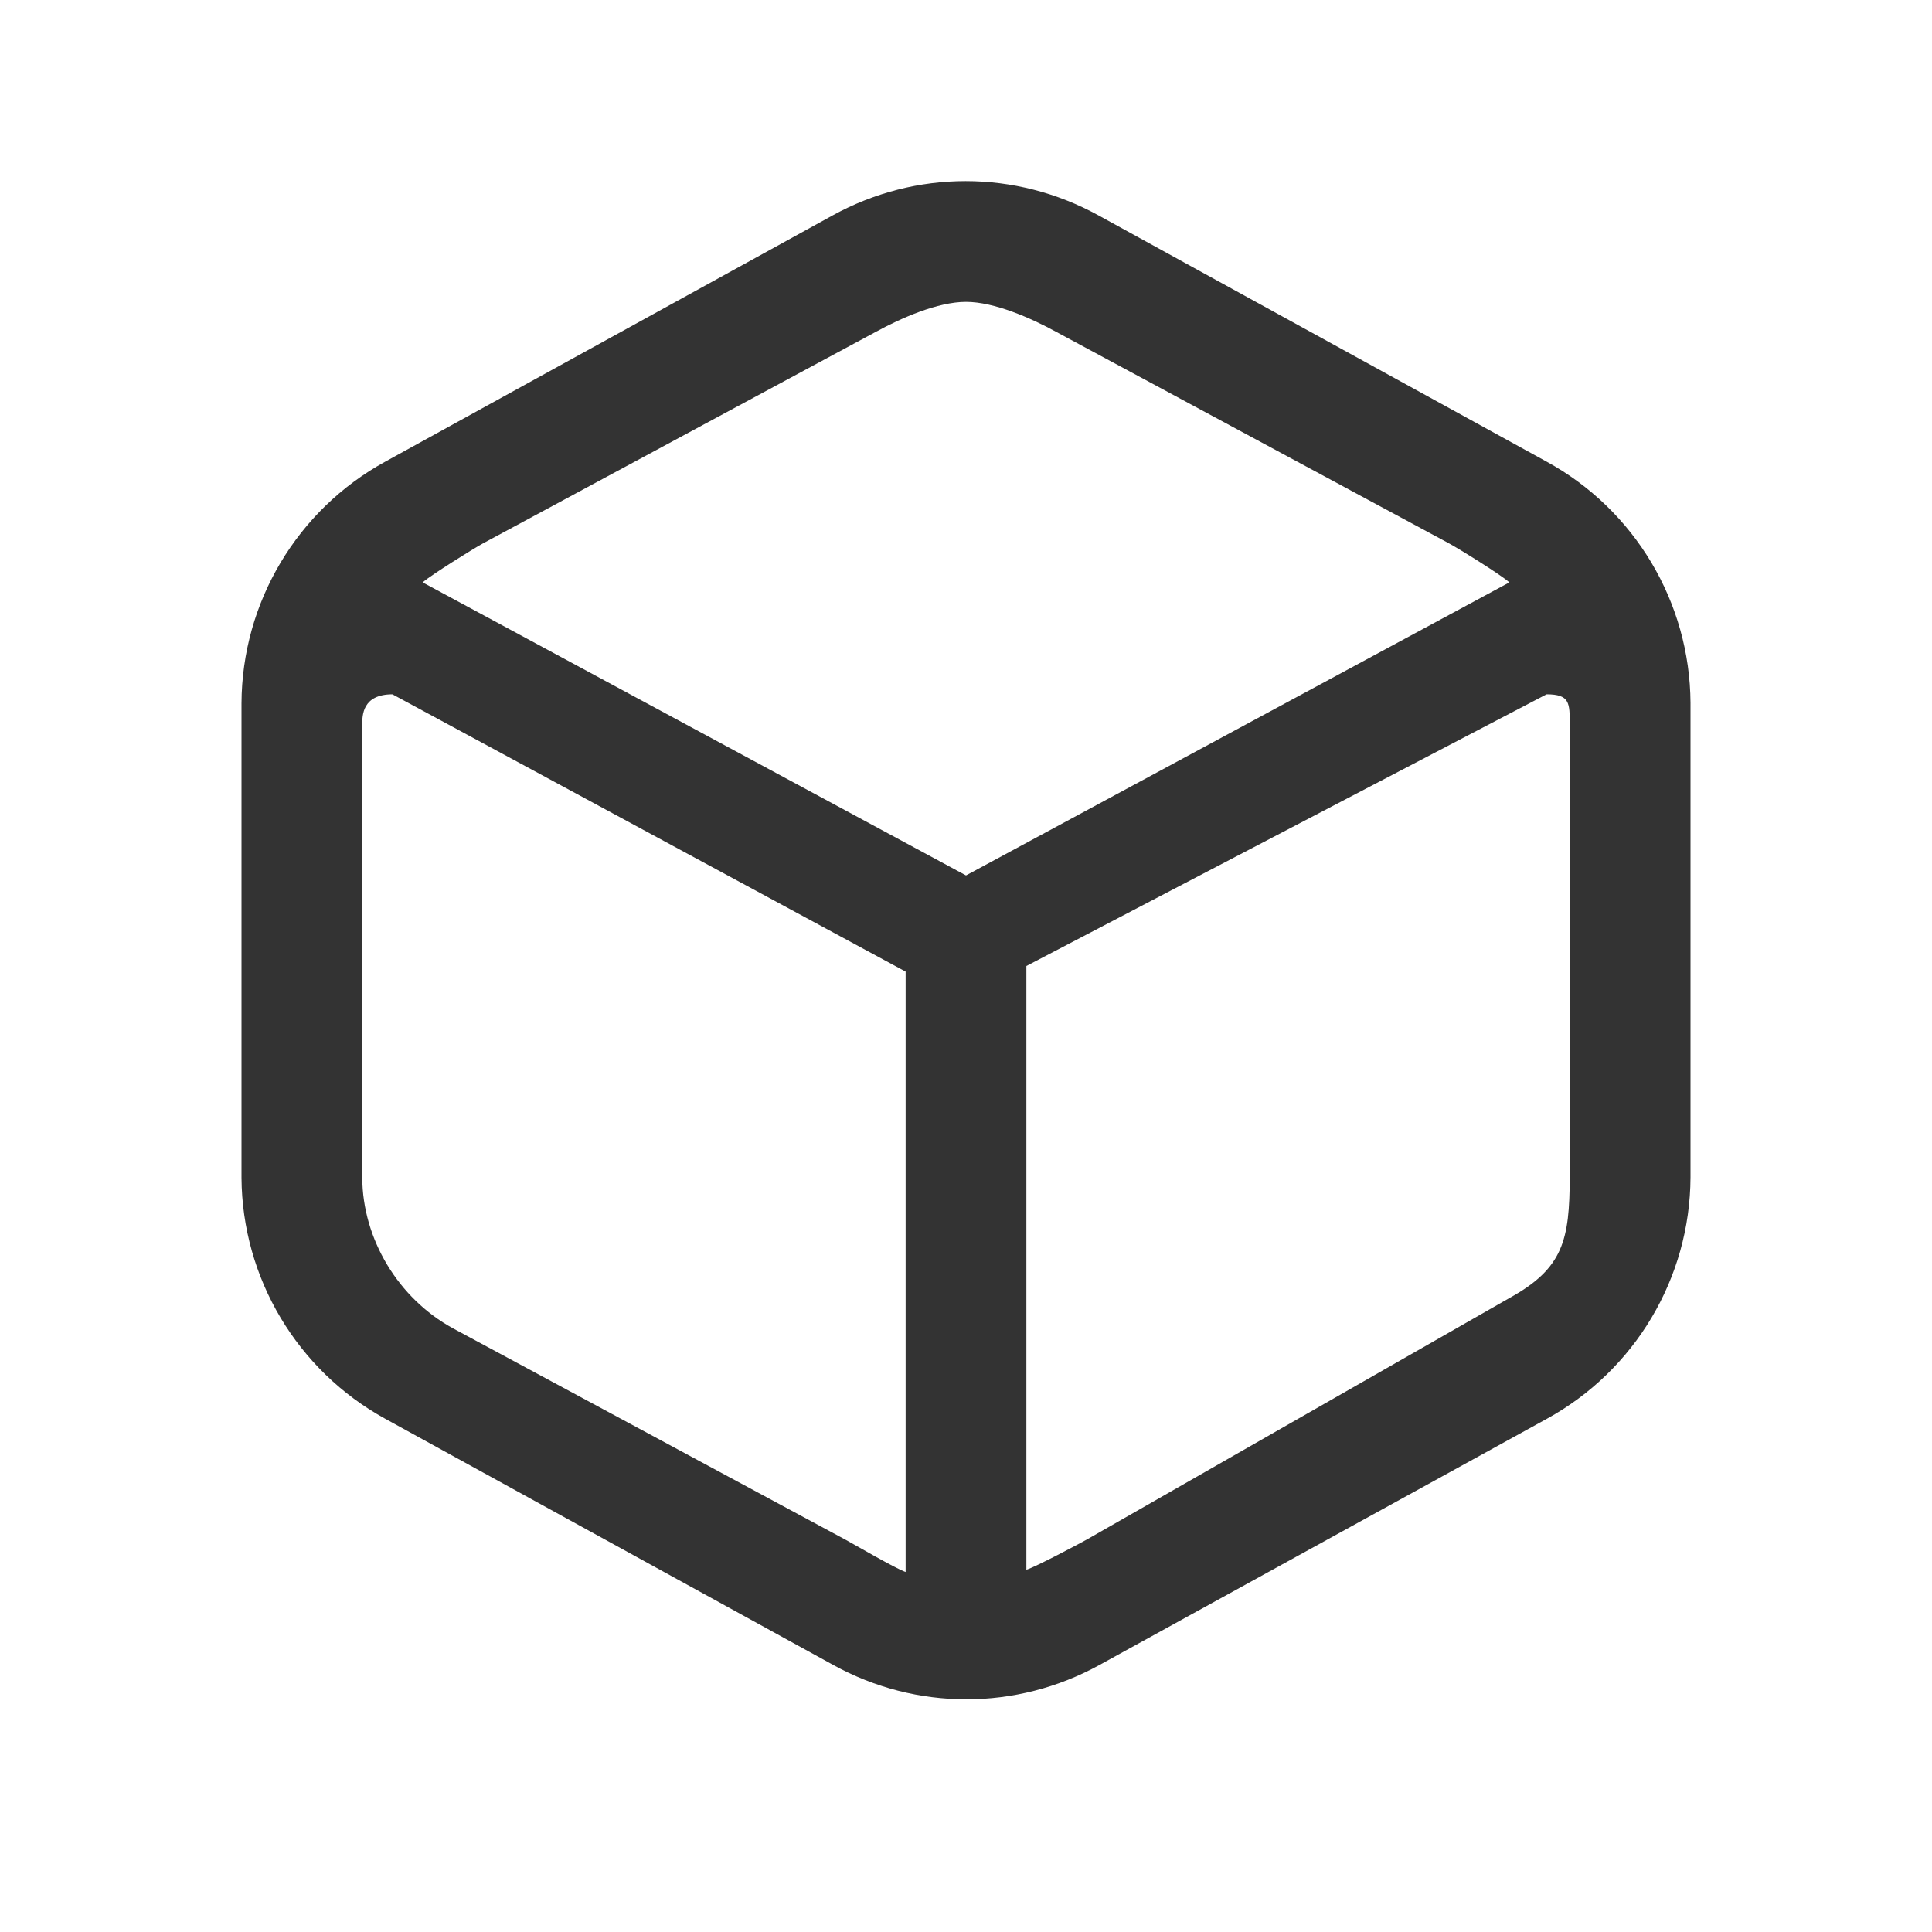
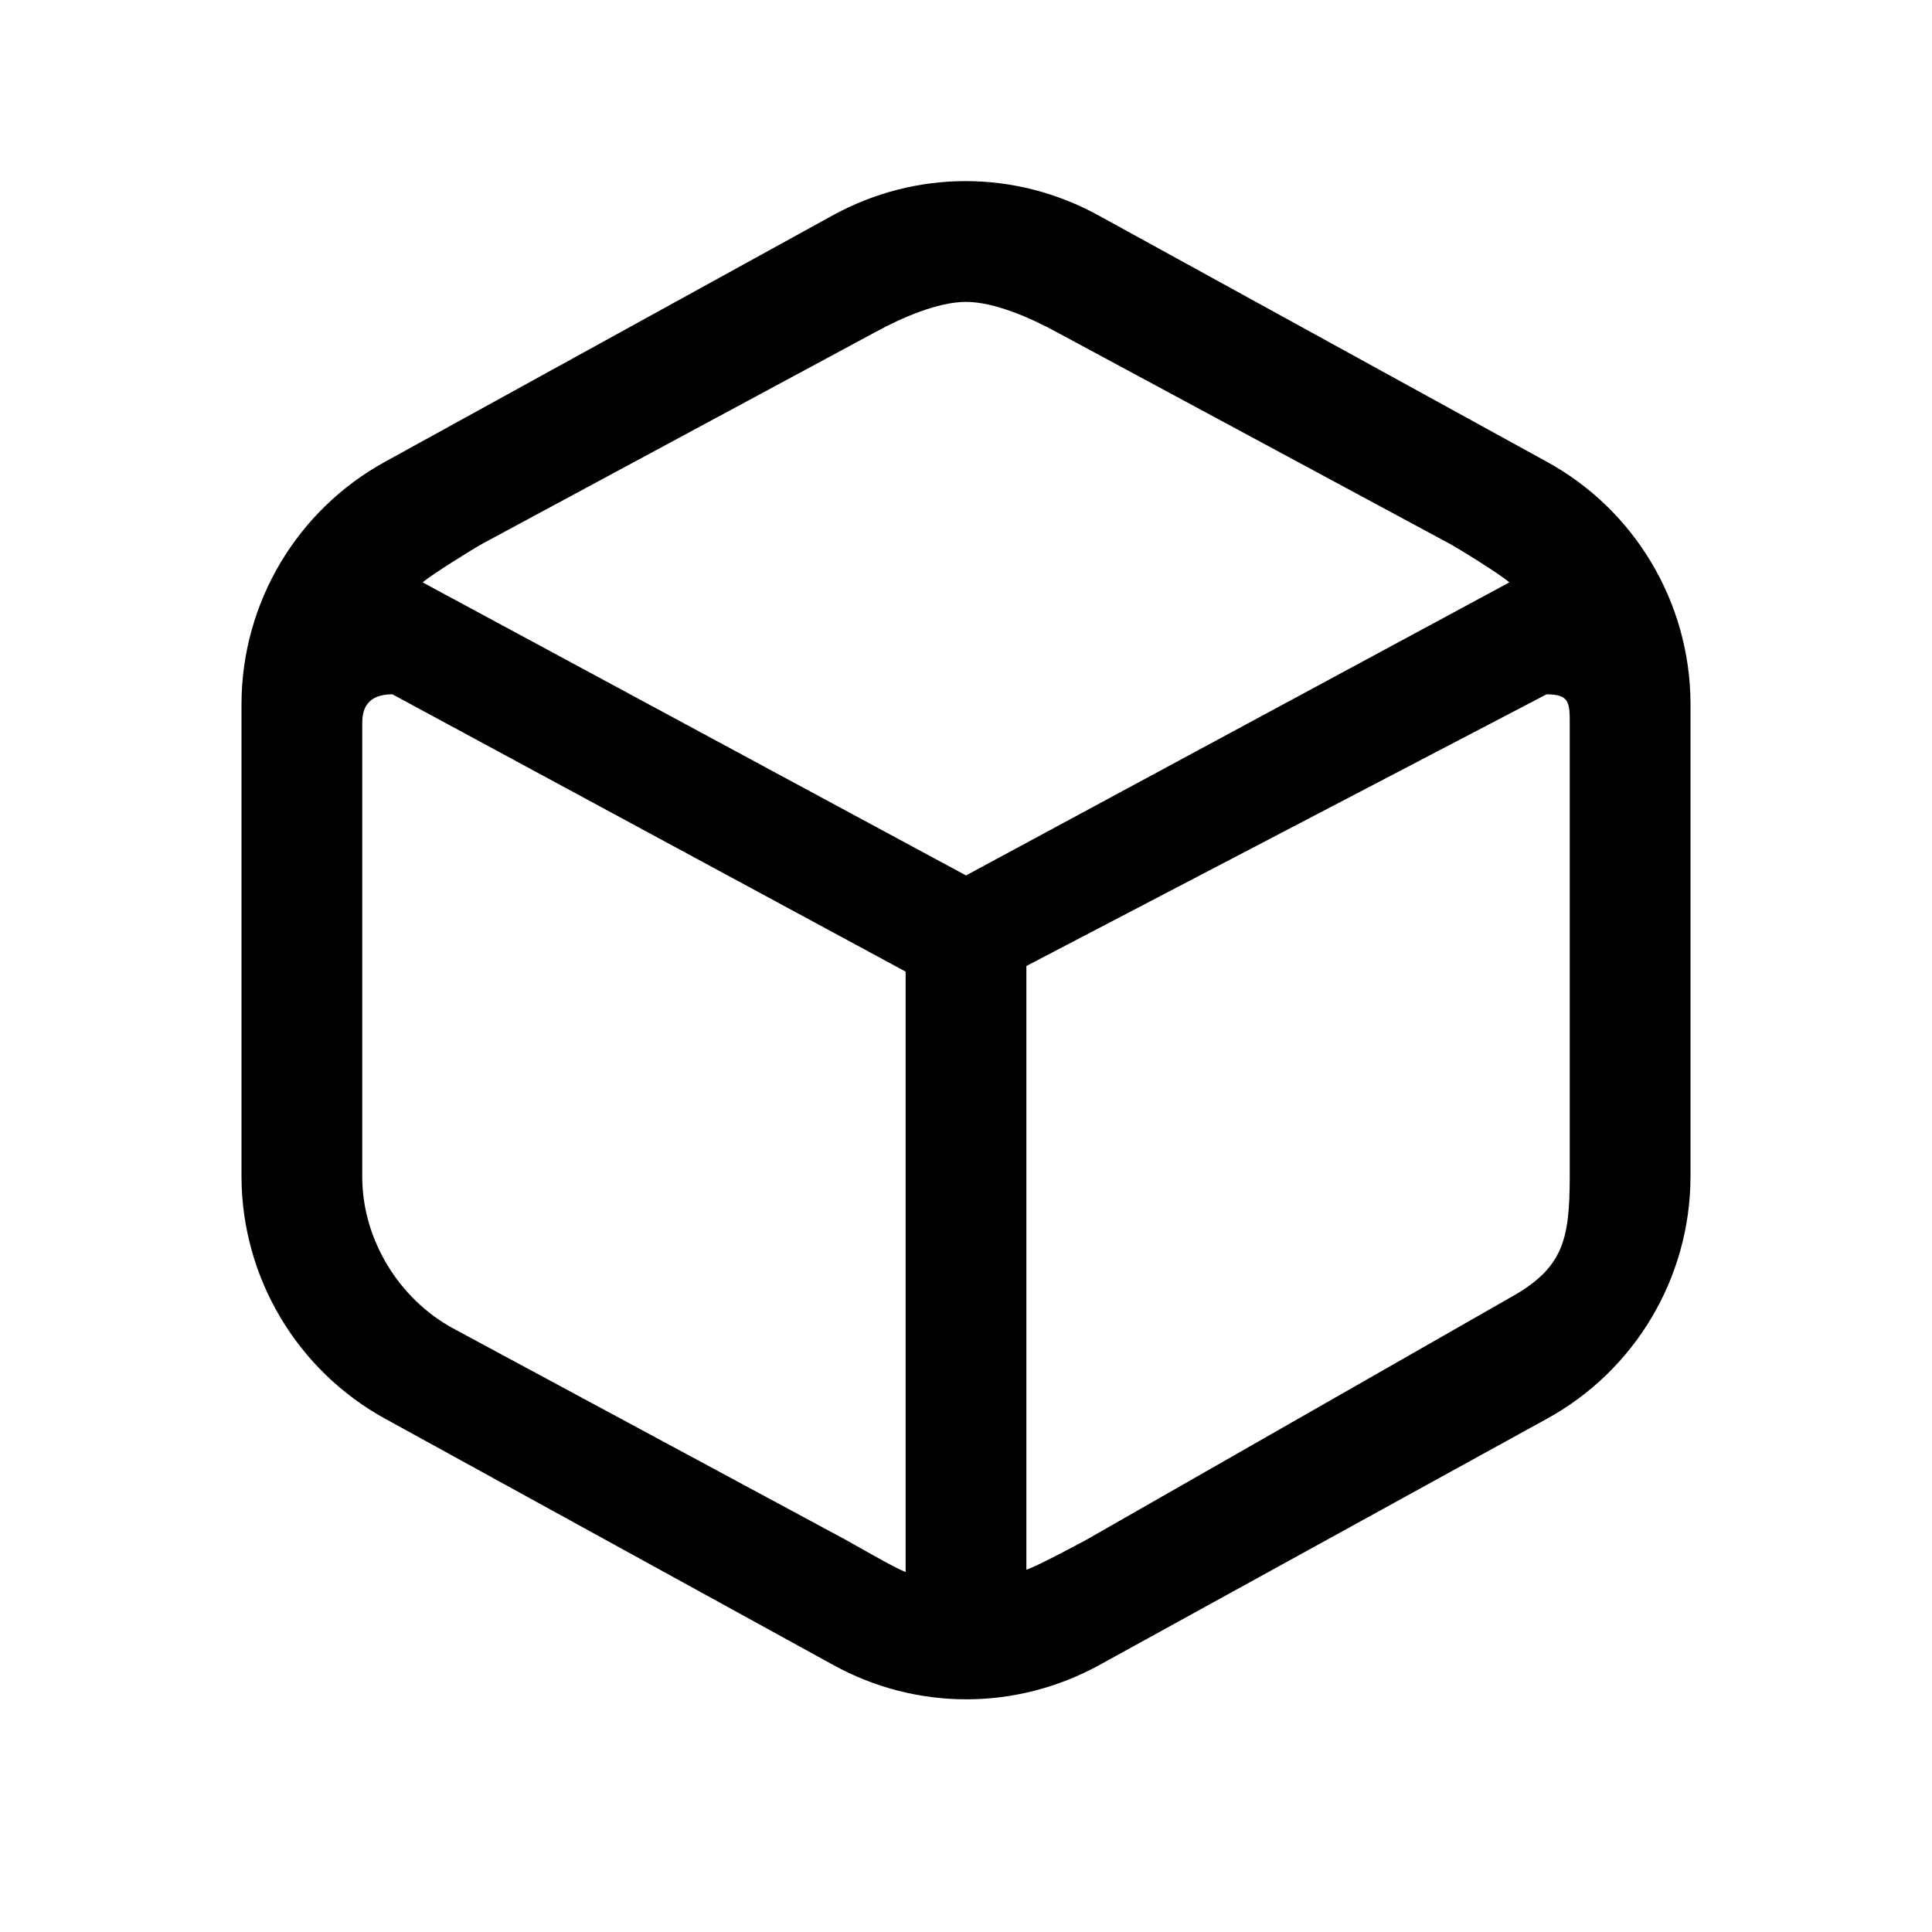
- <svg xmlns="http://www.w3.org/2000/svg" width="32" height="32" viewBox="0 0 32 32" fill="none">
-   <path d="M25.616 7.646L18.197 3.569C16.817 2.81 15.169 2.81 13.789 3.569L6.382 7.646C4.921 8.446 4.007 9.979 4 11.649V19.505C4.01 21.169 4.923 22.7 6.382 23.5L13.801 27.577C14.491 27.957 15.247 28.146 16.006 28.146C16.762 28.146 17.521 27.957 18.211 27.577L25.62 23.5C27.079 22.7 27.993 21.169 28 19.5V11.641C27.99 9.976 27.077 8.444 25.616 7.646ZM14.5 5.5C14.925 5.267 15.533 5 16 5C16.467 5 17.075 5.267 17.5 5.5L24 9C24.177 9.096 24.853 9.516 25 9.646L16 14.5L7 9.646C7.147 9.519 7.823 9.098 8 9L14.5 5.5ZM7.5 22C6.599 21.506 6.005 20.526 6 19.505V12C6 11.852 6 11.5 6.5 11.5L15 16.093V26.037C14.838 25.983 14.155 25.584 14 25.5L7.5 22ZM26 19.505C25.995 20.531 25.899 21.006 25 21.5L18 25.5C17.843 25.586 17.167 25.946 17 26V16L25.616 11.5C26 11.5 26 11.641 26 12V19.505Z" fill="#333333" />
+ <svg xmlns="http://www.w3.org/2000/svg" viewBox="0 0 32 32">
+   <path d="M25.616 7.646L18.197 3.569C16.817 2.81 15.169 2.81 13.789 3.569L6.382 7.646C4.921 8.446 4.007 9.979 4 11.649V19.505C4.01 21.169 4.923 22.7 6.382 23.5L13.801 27.577C14.491 27.957 15.247 28.146 16.006 28.146C16.762 28.146 17.521 27.957 18.211 27.577L25.62 23.5C27.079 22.7 27.993 21.169 28 19.5V11.641C27.99 9.976 27.077 8.444 25.616 7.646ZM14.5 5.5C14.925 5.267 15.533 5 16 5C16.467 5 17.075 5.267 17.5 5.5L24 9C24.177 9.096 24.853 9.516 25 9.646L16 14.5L7 9.646C7.147 9.519 7.823 9.098 8 9L14.5 5.5ZM7.5 22C6.599 21.506 6.005 20.526 6 19.505V12C6 11.852 6 11.5 6.5 11.5L15 16.093V26.037C14.838 25.983 14.155 25.584 14 25.5L7.5 22ZM26 19.505C25.995 20.531 25.899 21.006 25 21.5L18 25.5C17.843 25.586 17.167 25.946 17 26V16L25.616 11.5C26 11.5 26 11.641 26 12V19.505Z" />
</svg>
